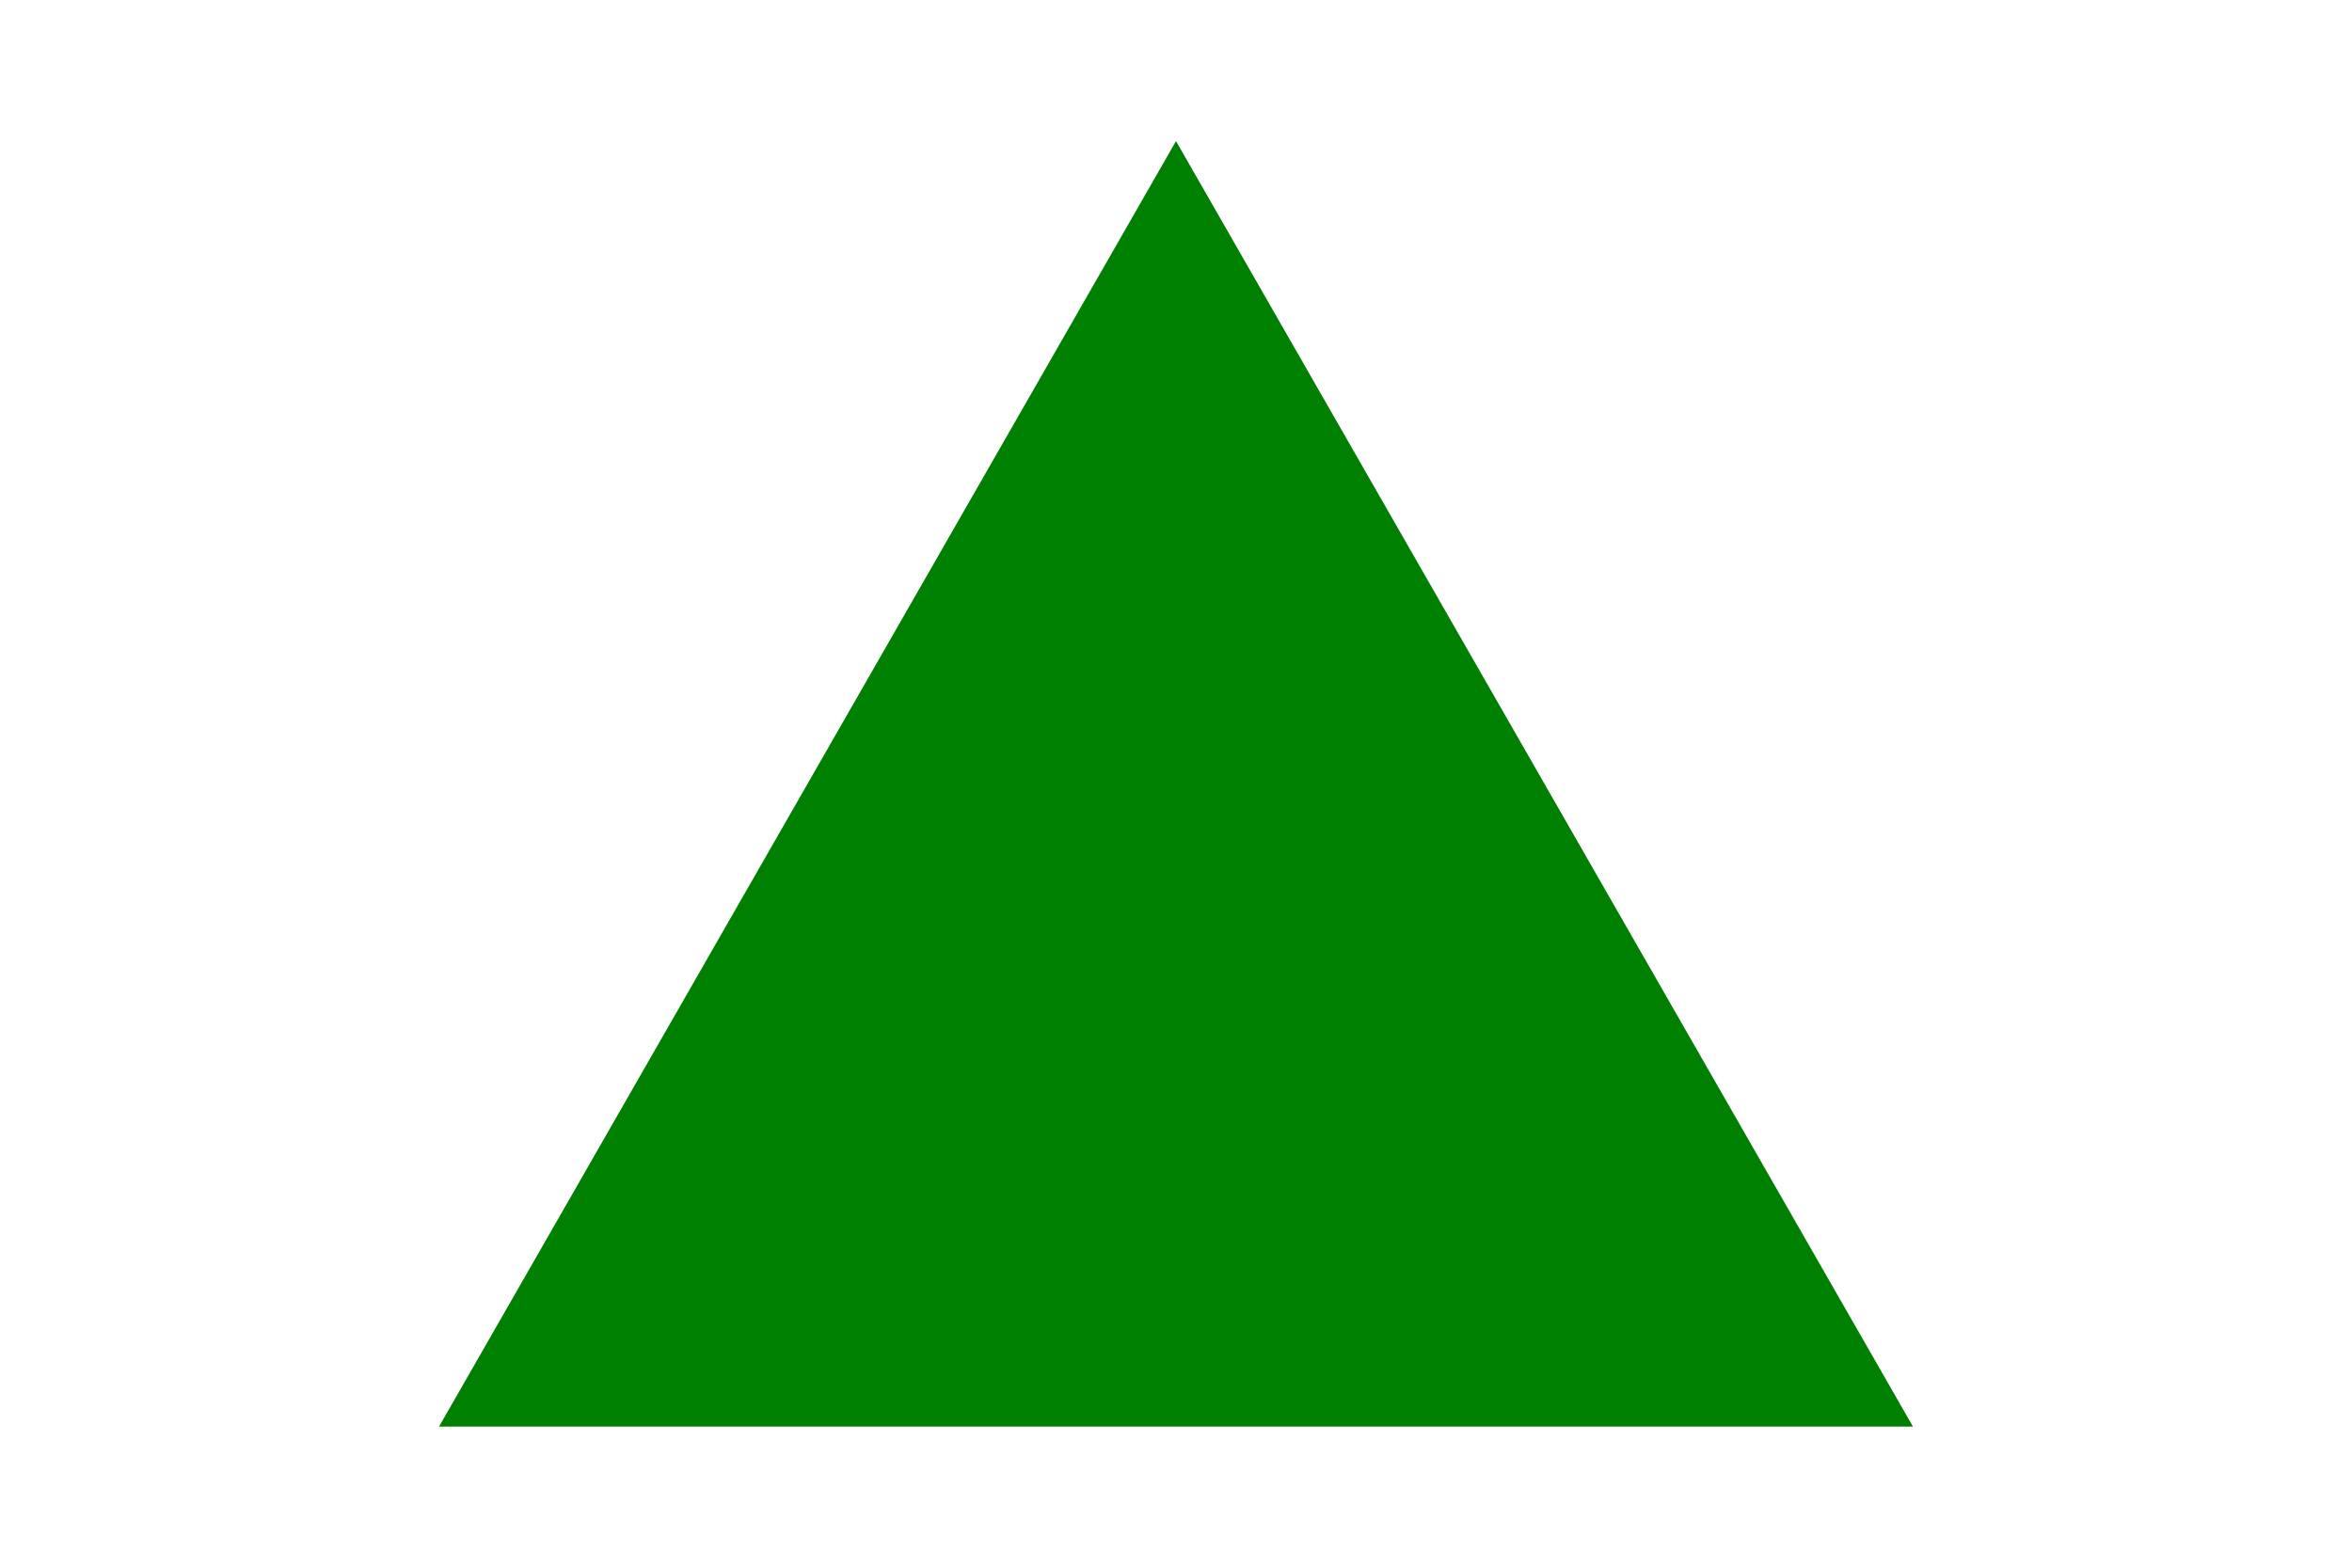
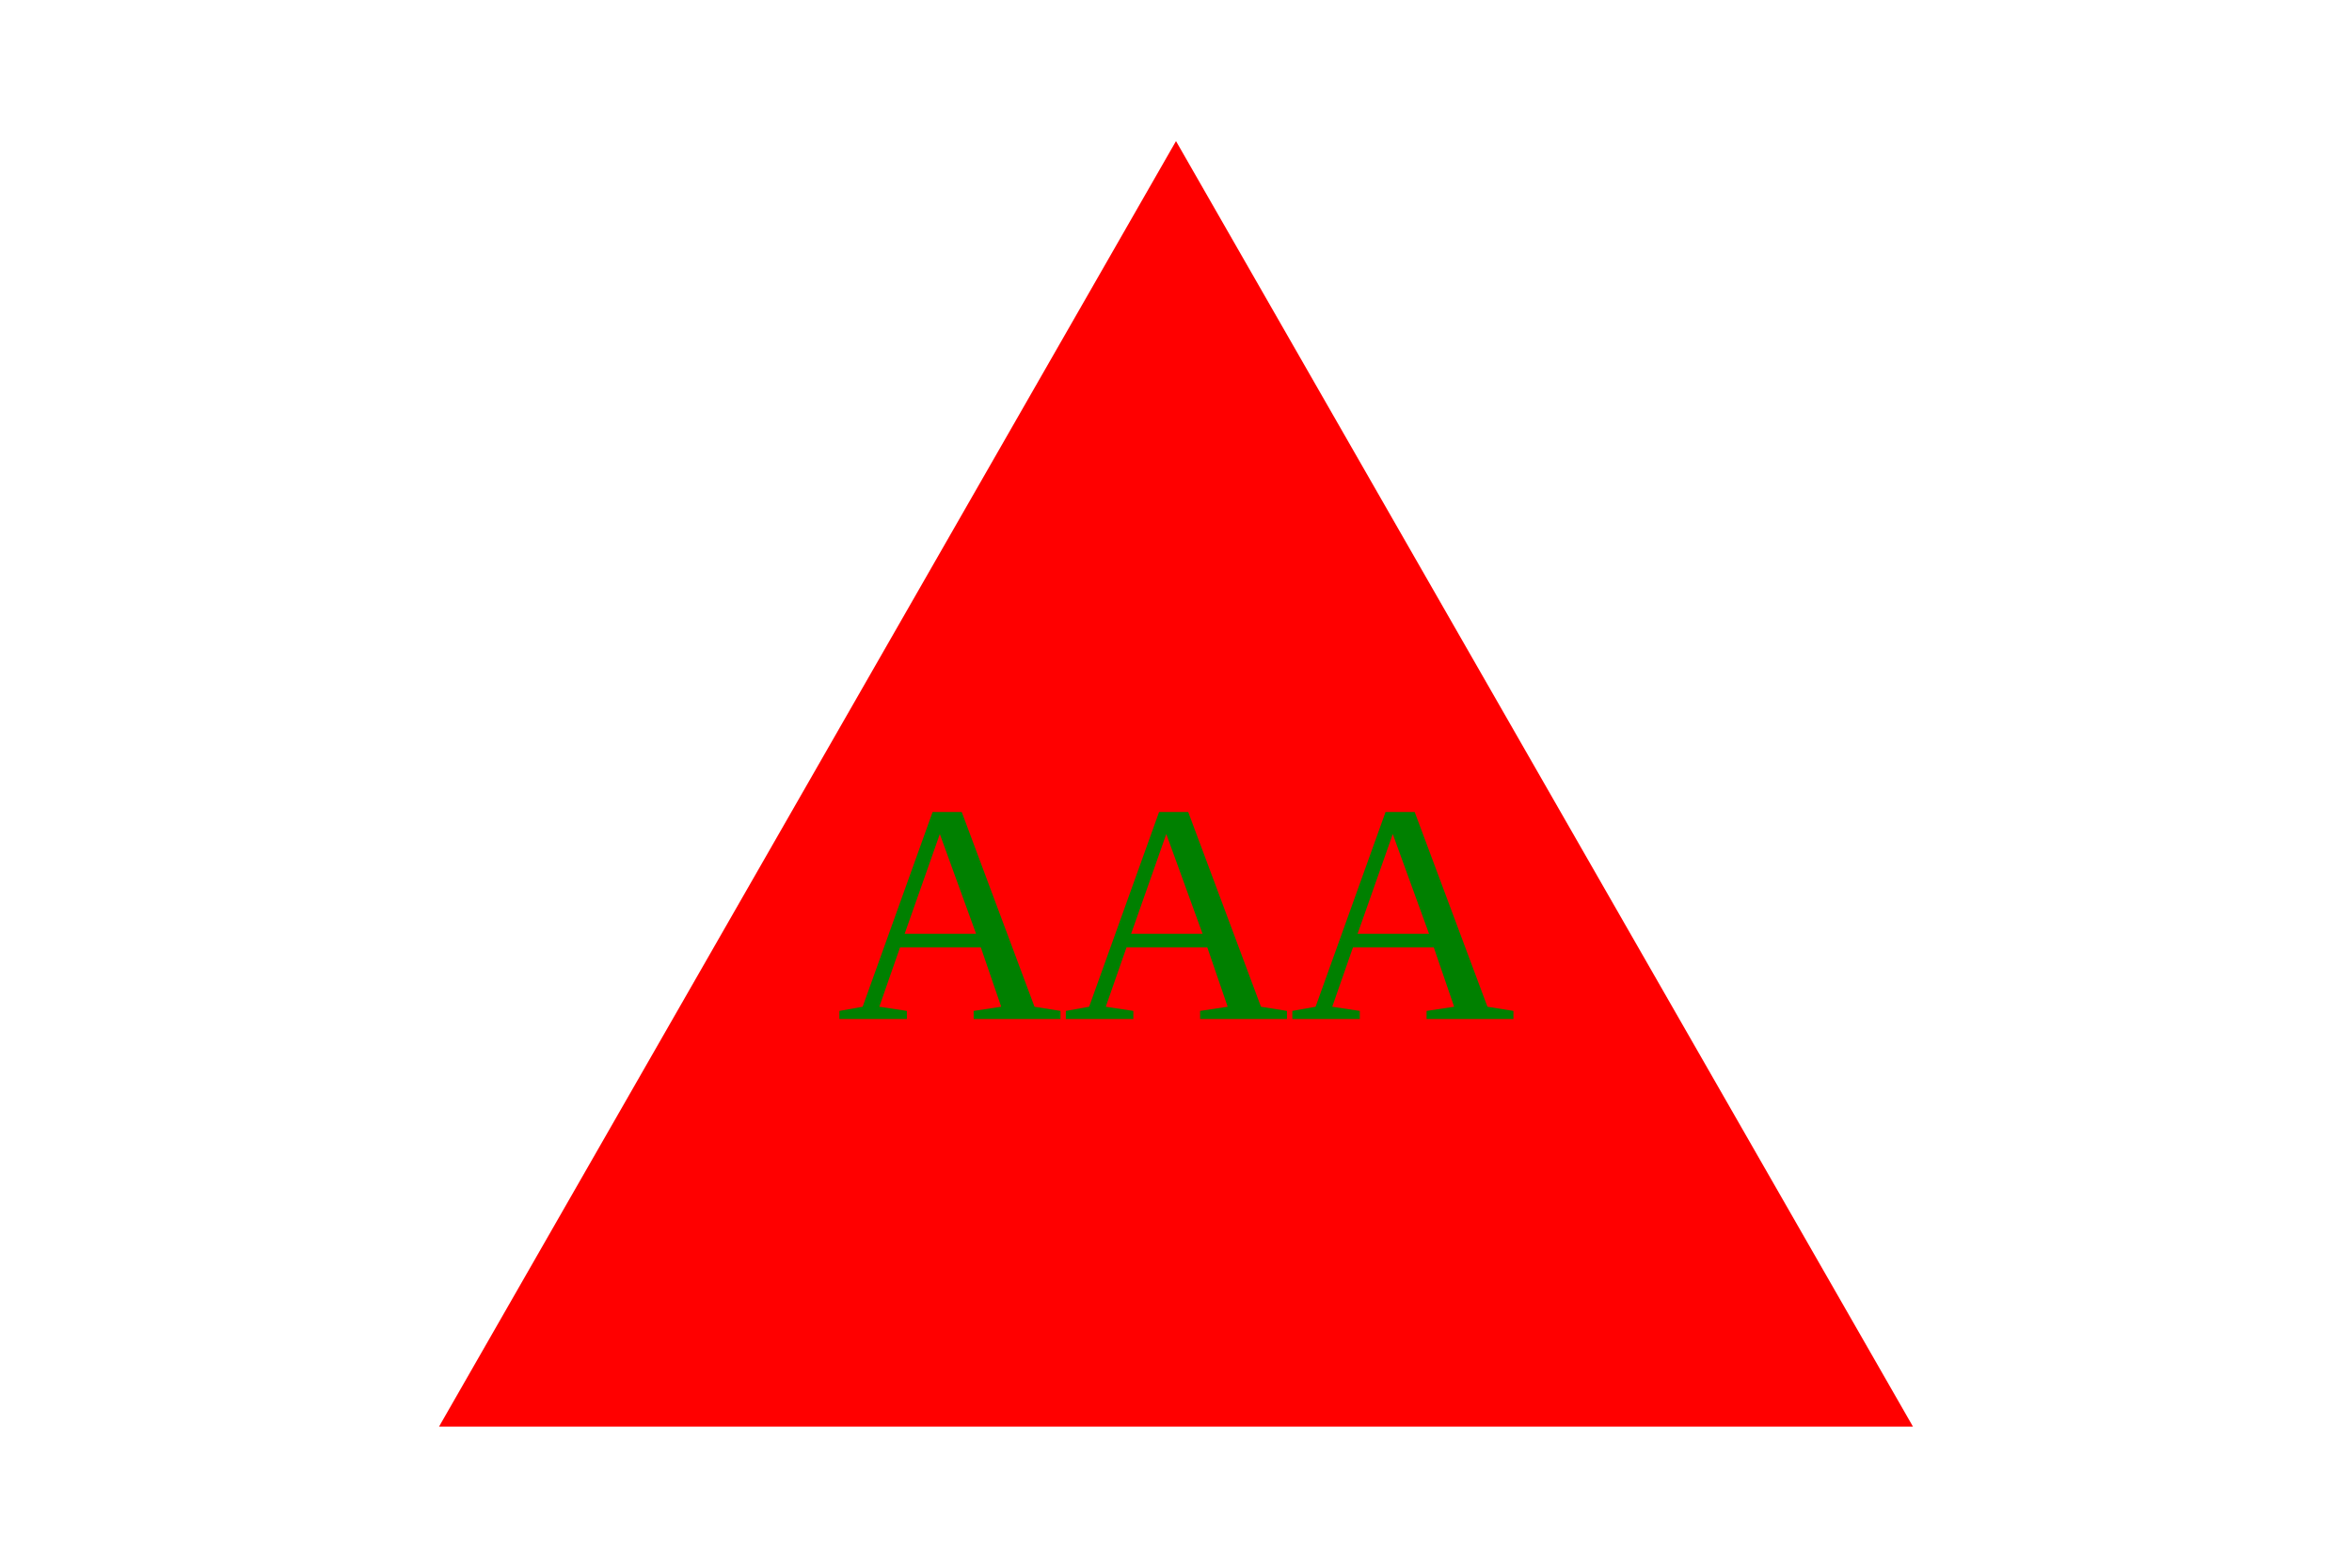
<svg xmlns="http://www.w3.org/2000/svg" version="1.1" width="300" height="200">
-   <g>Triangle<polygon points="150, 18 244, 182 56, 182" fill="green" />
-     <text x="150" y="130" text-anchor="middle" font-size="40" fill="green">aaa</text>
+   <g>Triangle<polygon points="150, 18 244, 182 56, 182" fill="RED" />
+     <text x="150" y="130" text-anchor="middle" font-size="40" fill="Green">AAA</text>
  </g>
</svg>
